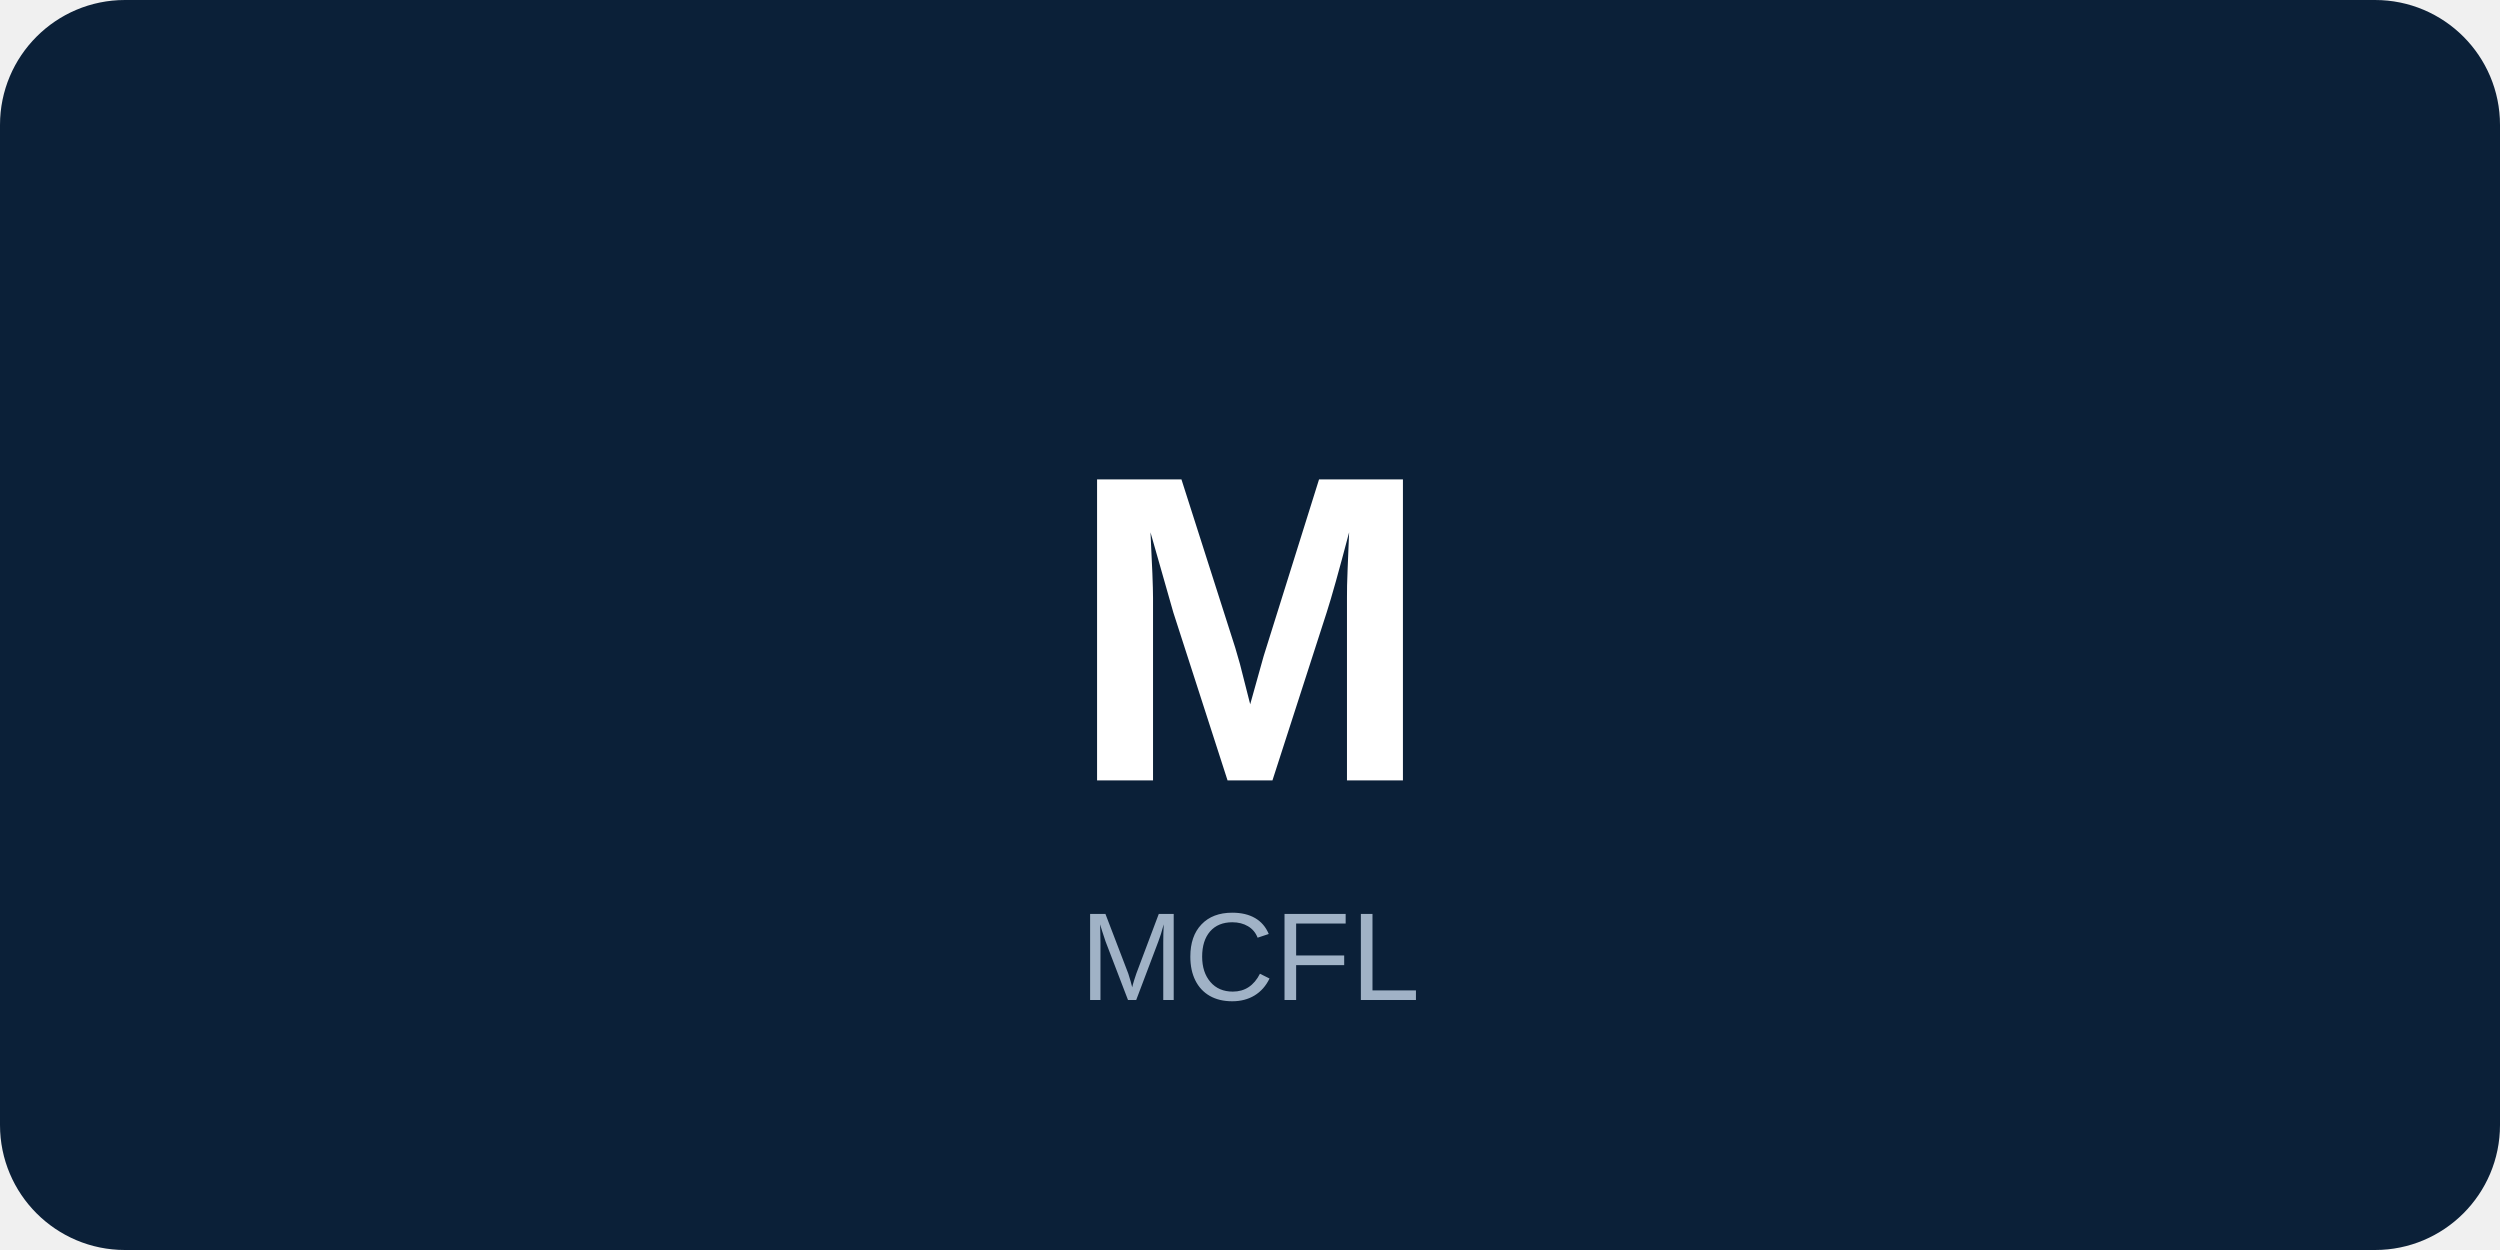
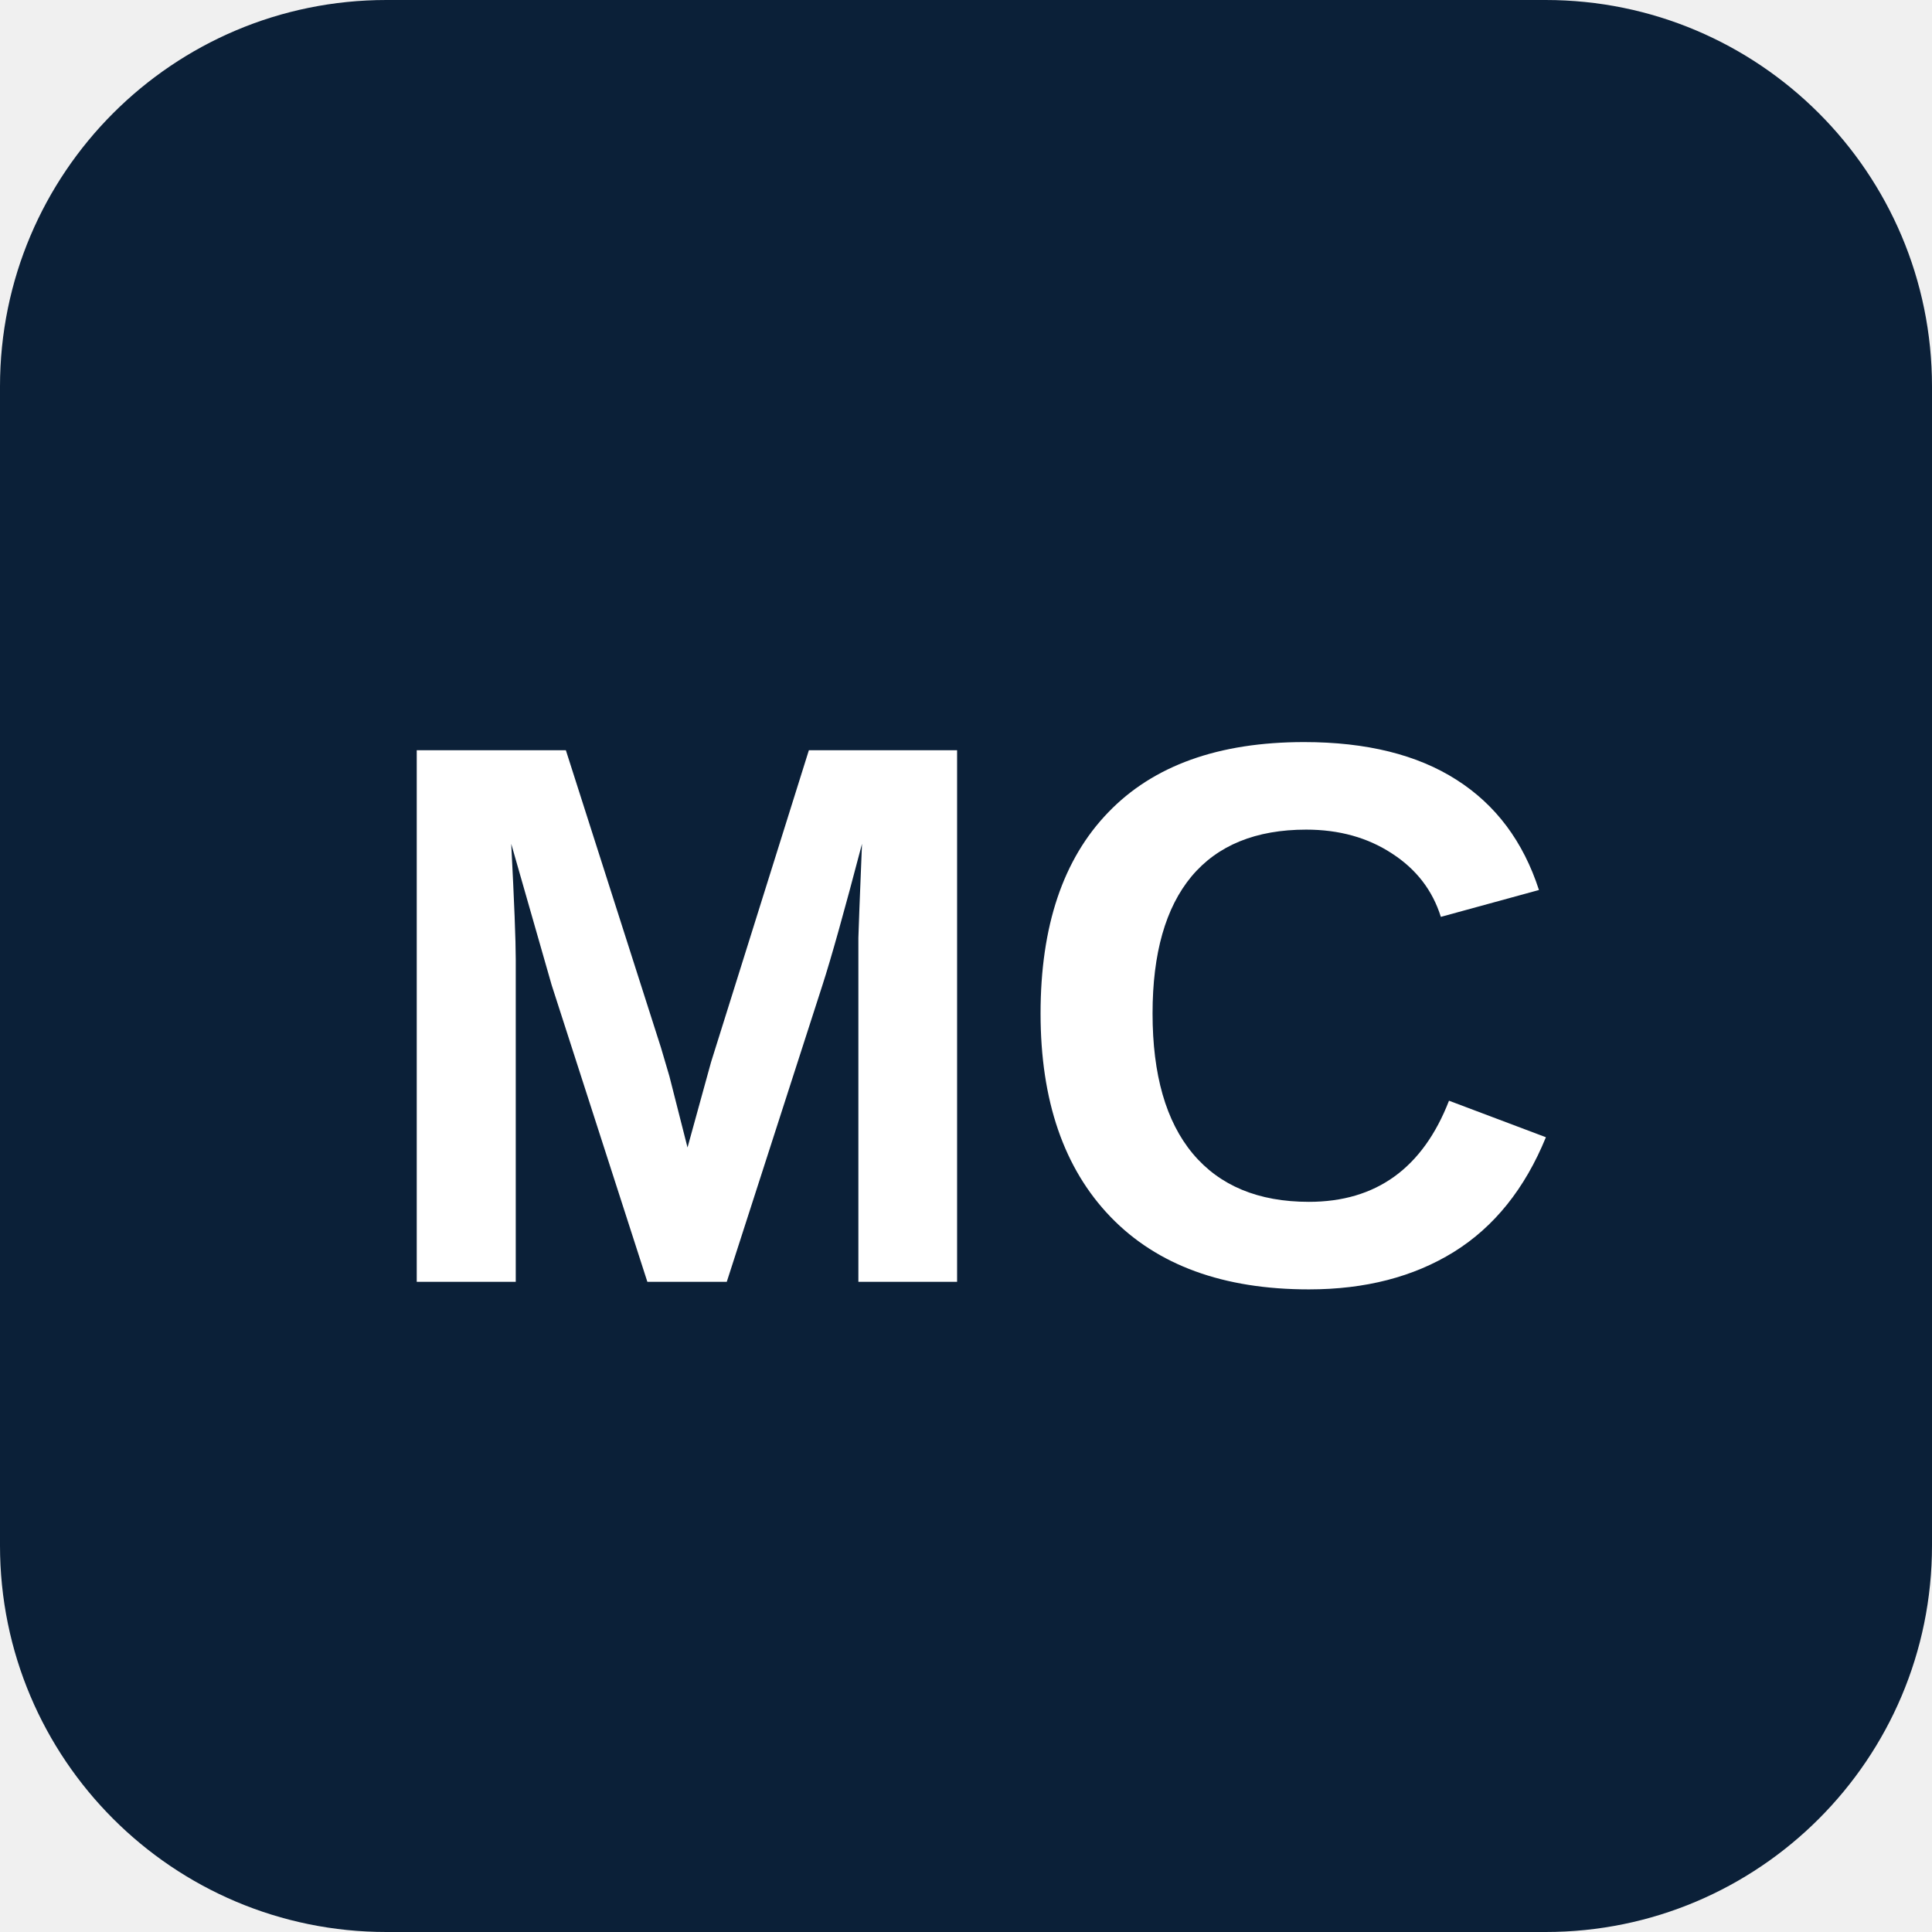
- <svg xmlns="http://www.w3.org/2000/svg" viewBox="0 0 400 200" width="400" height="200">
-   <rect width="400" height="200" rx="20" fill="#0b2038" />
-   <text x="200" y="105" font-family="Arial, sans-serif" font-size="70" font-weight="bold" fill="#ffffff" text-anchor="middle" dominant-baseline="middle">M</text>
-   <text x="200" y="160" font-family="Arial, sans-serif" font-size="20" fill="#a0b2c6" text-anchor="middle">MCFL</text>
+ <svg xmlns="http://www.w3.org/2000/svg" viewBox="0 0 100 100" width="100" height="100">
+   <rect width="100" height="100" rx="20" fill="#0b2038" />
+   <text x="50" y="55" font-family="Arial, sans-serif" font-size="40" font-weight="bold" fill="#ffffff" text-anchor="middle" dominant-baseline="middle">MC</text>
</svg>
